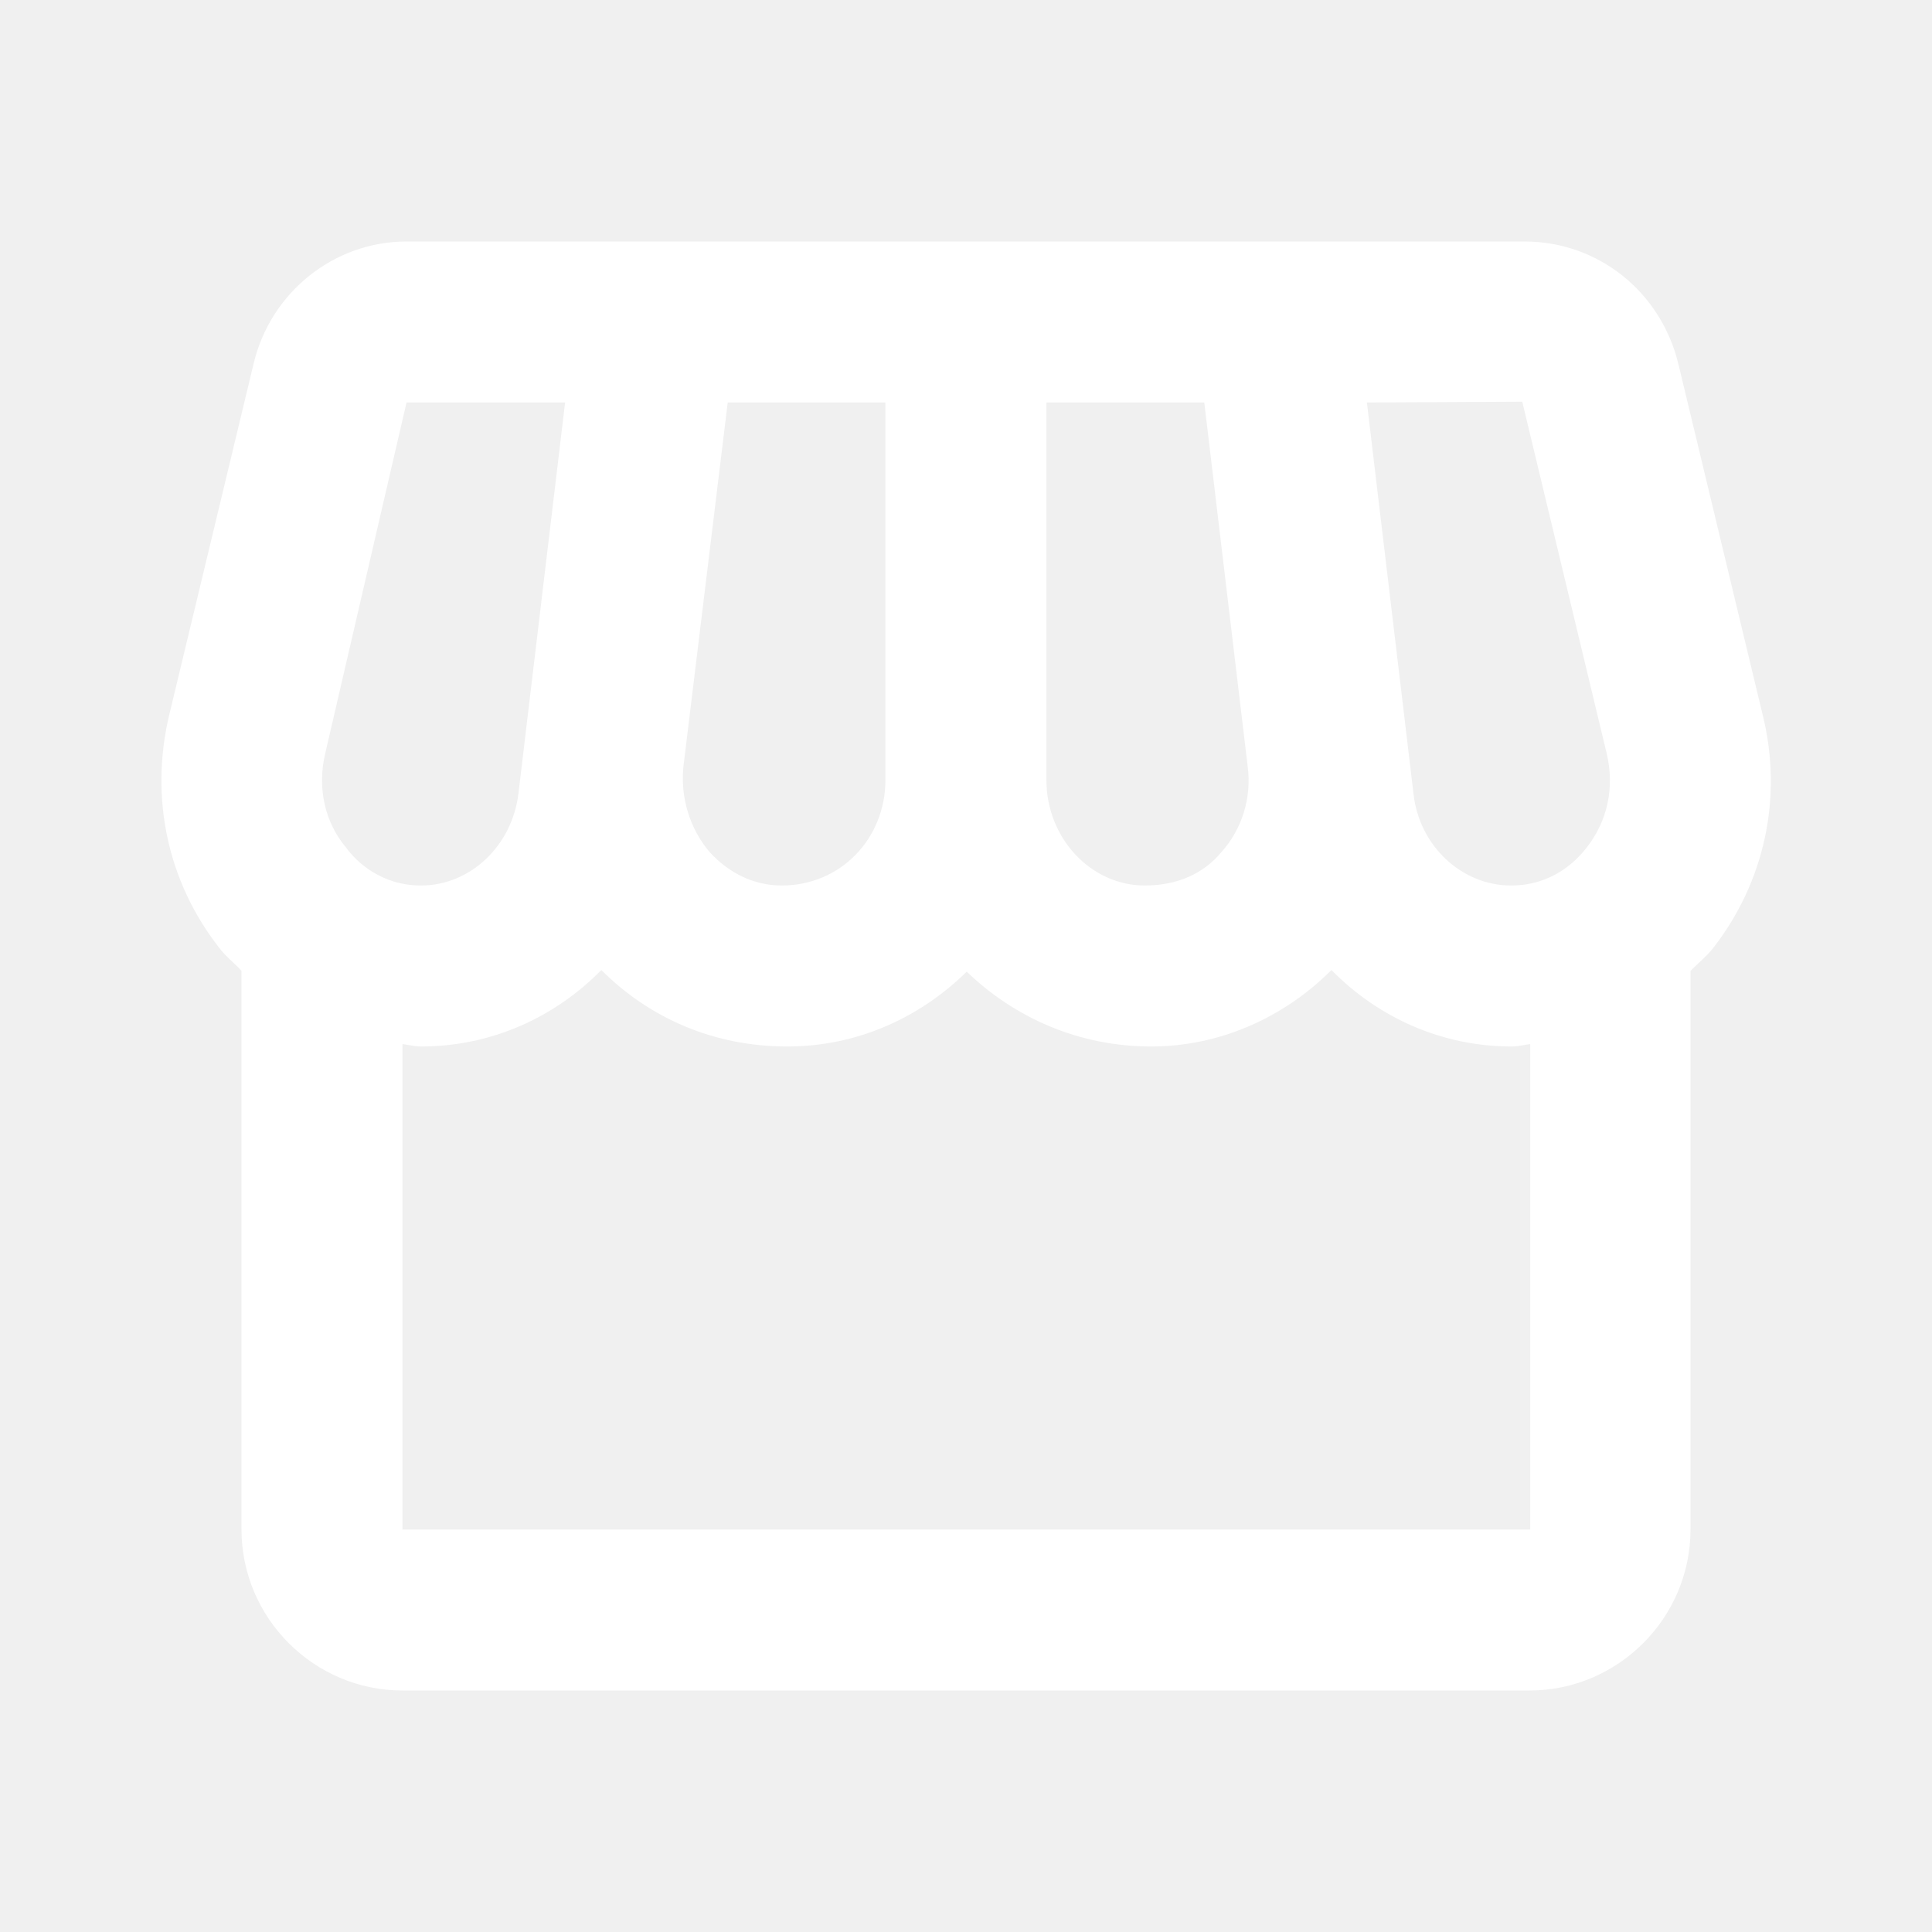
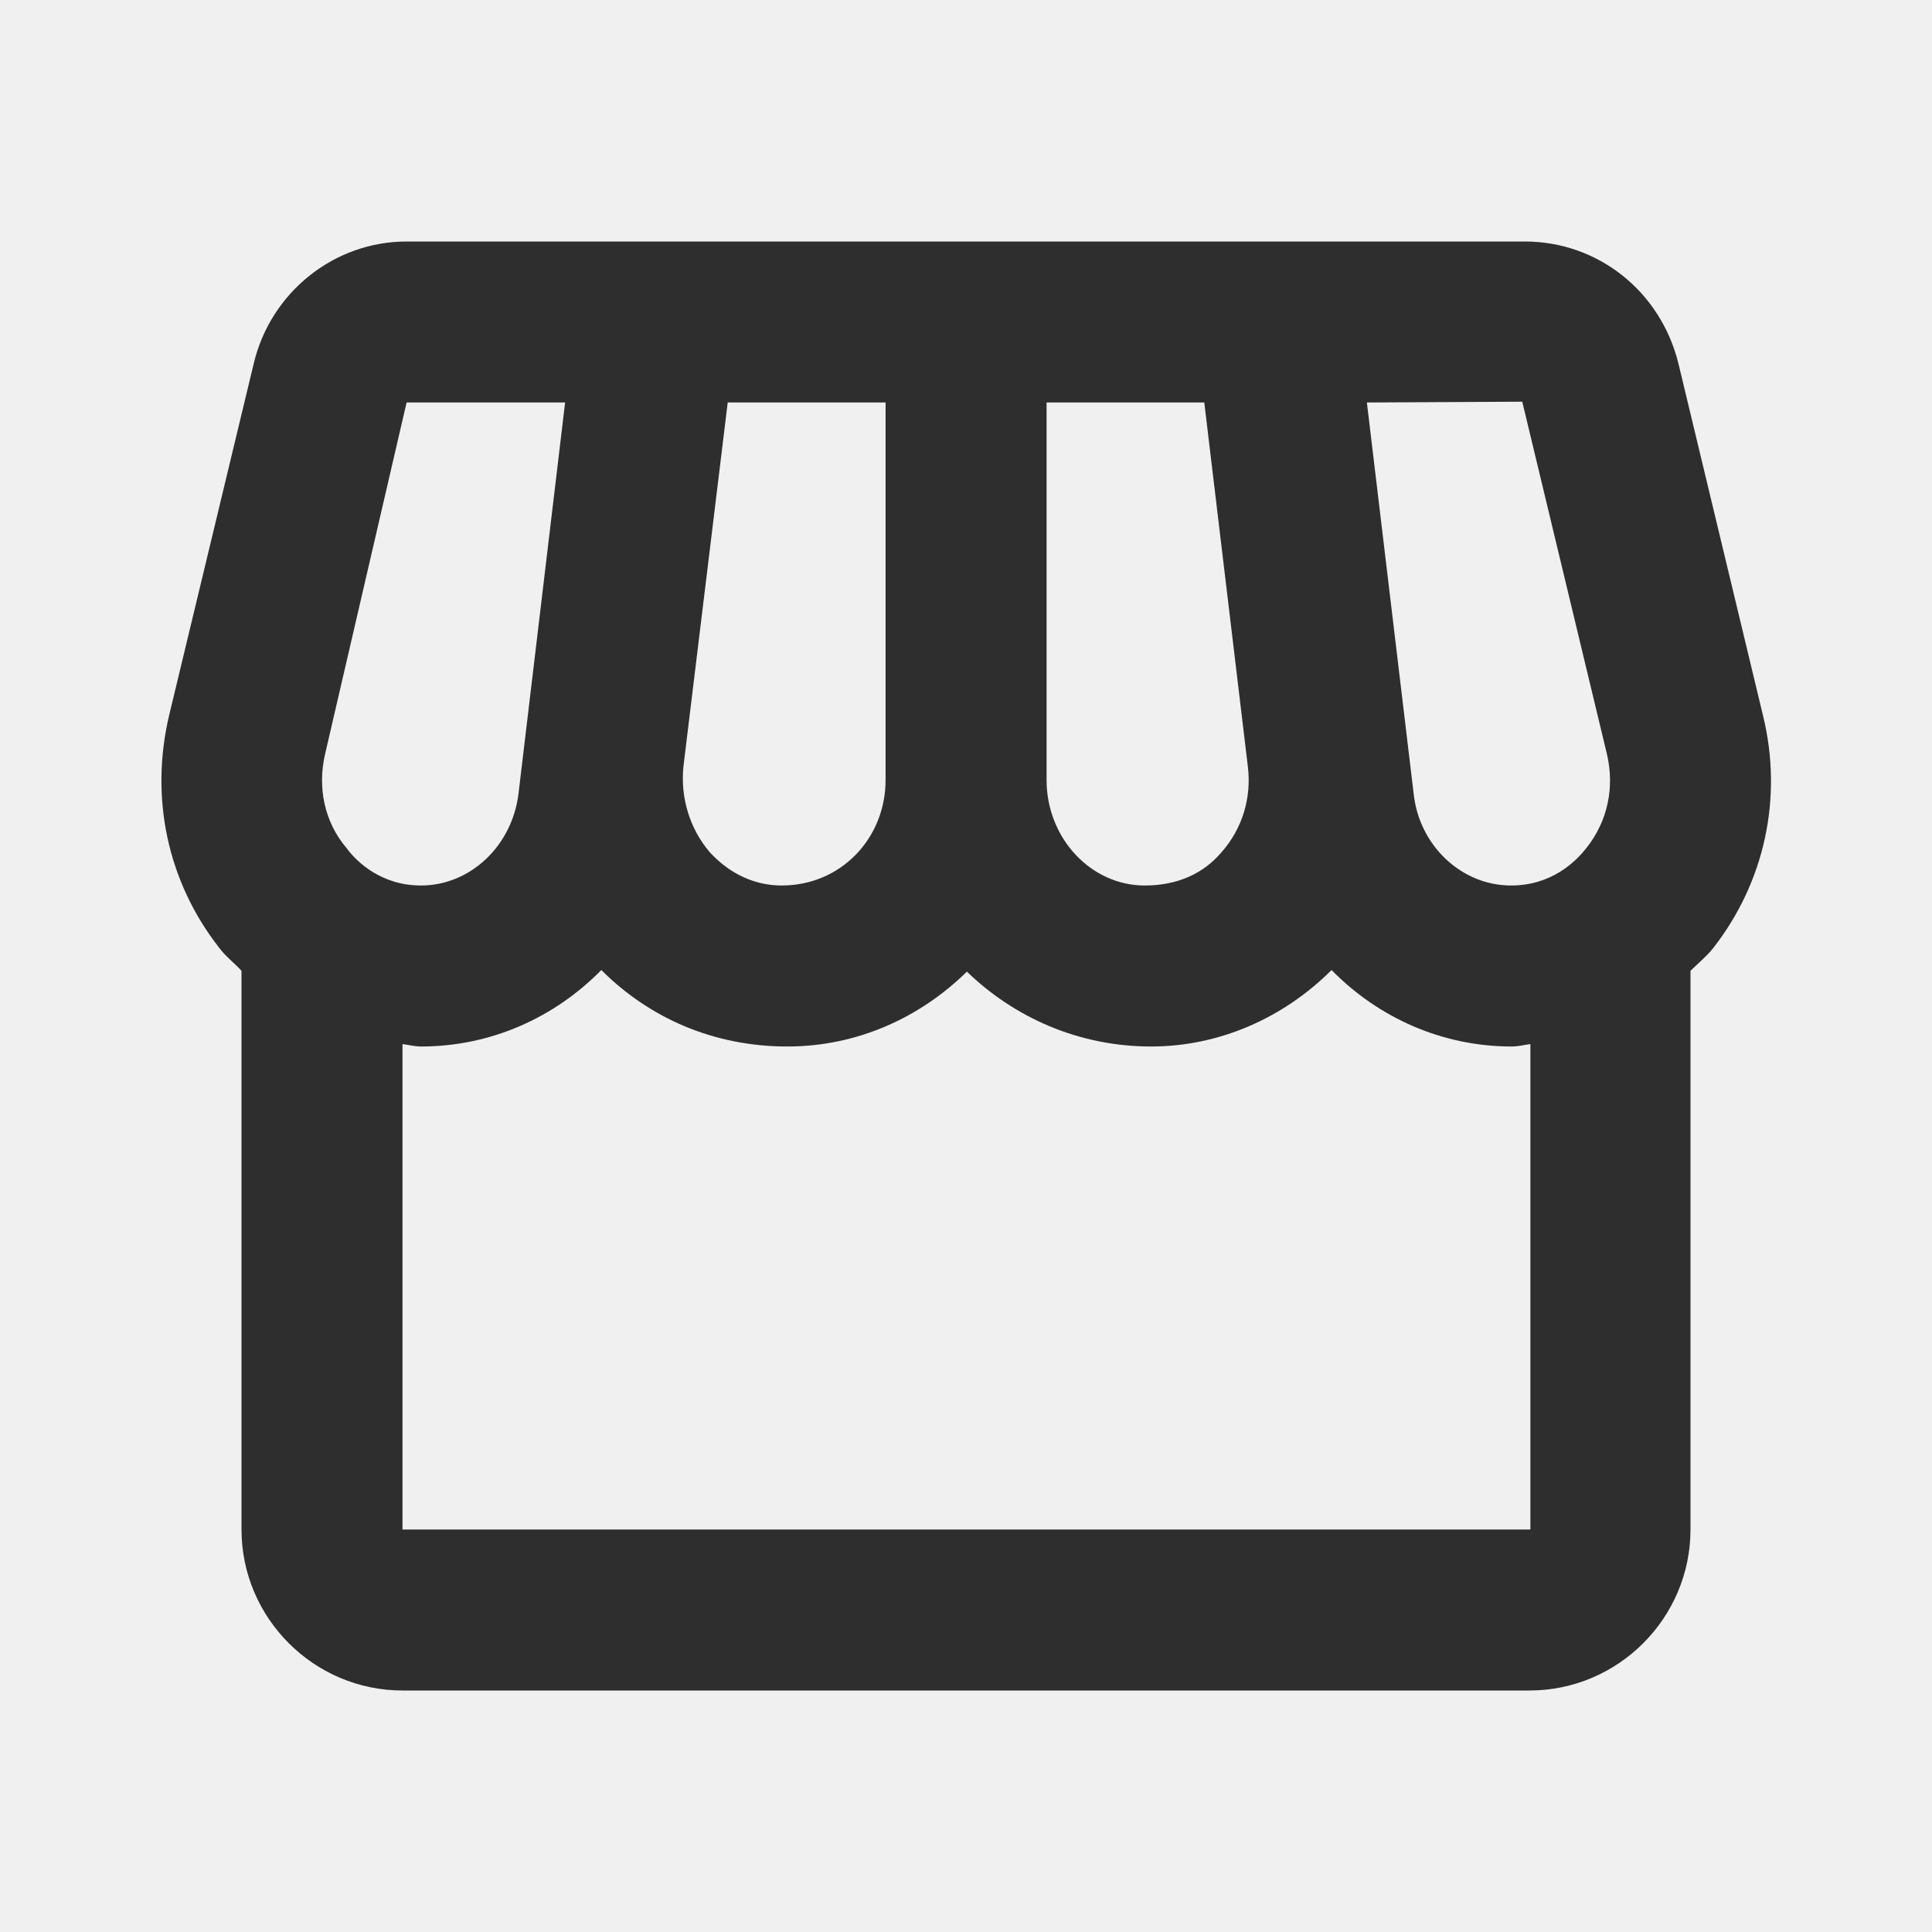
<svg xmlns="http://www.w3.org/2000/svg" width="24" height="24" viewBox="0 0 24 24" fill="none">
-   <g clip-path="url(#clip0_370_19523)">
-     <path d="M21.899 8.89L20.849 4.52C20.63 3.62 19.849 3 18.939 3H5.05C4.15 3 3.36 3.63 3.15 4.52L2.1 8.89C1.86 9.91 2.08 10.95 2.72 11.77C2.8 11.88 2.91 11.96 3 12.06V19C3 20.1 3.9 21 5 21H19C20.099 21 21 20.1 21 19V12.06C21.09 11.97 21.2 11.88 21.279 11.78C21.919 10.96 22.149 9.91 21.899 8.89ZM18.91 4.99L19.959 9.36C20.059 9.78 19.97 10.2 19.709 10.53C19.57 10.71 19.27 11 18.77 11C18.16 11 17.63 10.51 17.559 9.86L16.98 5L18.91 4.99ZM12.999 5H14.96L15.499 9.52C15.55 9.91 15.43 10.3 15.169 10.59C14.95 10.85 14.63 11 14.22 11C13.55 11 12.999 10.41 12.999 9.69V5ZM8.49 9.52L9.04 5H10.999V9.69C10.999 10.41 10.45 11 9.71 11C9.37 11 9.06 10.85 8.82 10.59C8.57 10.3 8.45 9.91 8.49 9.52ZM4.04 9.36L5.05 5H7.02L6.44 9.86C6.36 10.51 5.84 11 5.23 11C4.74 11 4.43 10.71 4.3 10.53C4.03 10.21 3.94 9.78 4.04 9.36ZM5 19V12.97C5.08 12.98 5.15 13 5.23 13C6.1 13 6.89 12.64 7.47 12.05C8.07 12.65 8.87 13 9.78 13C10.649 13 11.43 12.64 12.009 12.07C12.6 12.64 13.399 13 14.3 13C15.139 13 15.94 12.65 16.54 12.05C17.119 12.64 17.91 13 18.779 13C18.86 13 18.93 12.98 19.009 12.97V19H5Z" fill="white" />
+   <g clip-path="url(#clip0_373_5076)">
+     <path d="M21.901 8.89L20.851 4.52C20.631 3.62 19.851 3 18.941 3H5.051C4.151 3 3.361 3.63 3.151 4.52L2.1 8.89C1.86 9.91 2.08 10.95 2.72 11.77C2.8 11.88 2.91 11.96 3 12.06V19C3 20.1 3.9 21 5 21H19C20.101 21 21 20.1 21 19V12.06C21.09 11.97 21.201 11.88 21.28 11.78C21.921 10.96 22.151 9.91 21.901 8.89ZM18.91 4.99L19.96 9.36C20.061 9.78 19.971 10.2 19.71 10.53C19.57 10.71 19.27 11 18.77 11C18.16 11 17.631 10.51 17.561 9.86L16.98 5L18.91 4.99ZM13.001 5H14.96L15.501 9.52C15.55 9.91 15.431 10.3 15.171 10.59C14.95 10.85 14.63 11 14.22 11C13.55 11 13.001 10.41 13.001 9.69V5ZM8.49 9.52L9.04 5H11.001V9.69C11.001 10.41 10.45 11 9.71 11C9.37 11 9.06 10.85 8.82 10.59C8.57 10.3 8.45 9.91 8.49 9.52ZM4.04 9.36L5.051 5H7.02L6.441 9.86C6.361 10.51 5.84 11 5.23 11C4.74 11 4.431 10.71 4.301 10.53C4.03 10.21 3.94 9.78 4.04 9.36ZM5 19V12.97C5.08 12.98 5.151 13 5.23 13C6.1 13 6.89 12.64 7.47 12.05C8.07 12.65 8.87 13 9.78 13C10.65 13 11.431 12.64 12.011 12.07C12.601 12.64 13.4 13 14.3 13C15.14 13 15.941 12.65 16.541 12.05C17.12 12.64 17.91 13 18.78 13C18.86 13 18.93 12.98 19.011 12.97V19H5Z" fill="#2E2E2E" />
  </g>
  <defs>
-     <clipPath id="clip0_370_19523">
+     <clipPath id="clip0_373_5076">
      <rect width="24" height="24" fill="white" />
    </clipPath>
  </defs>
</svg>
